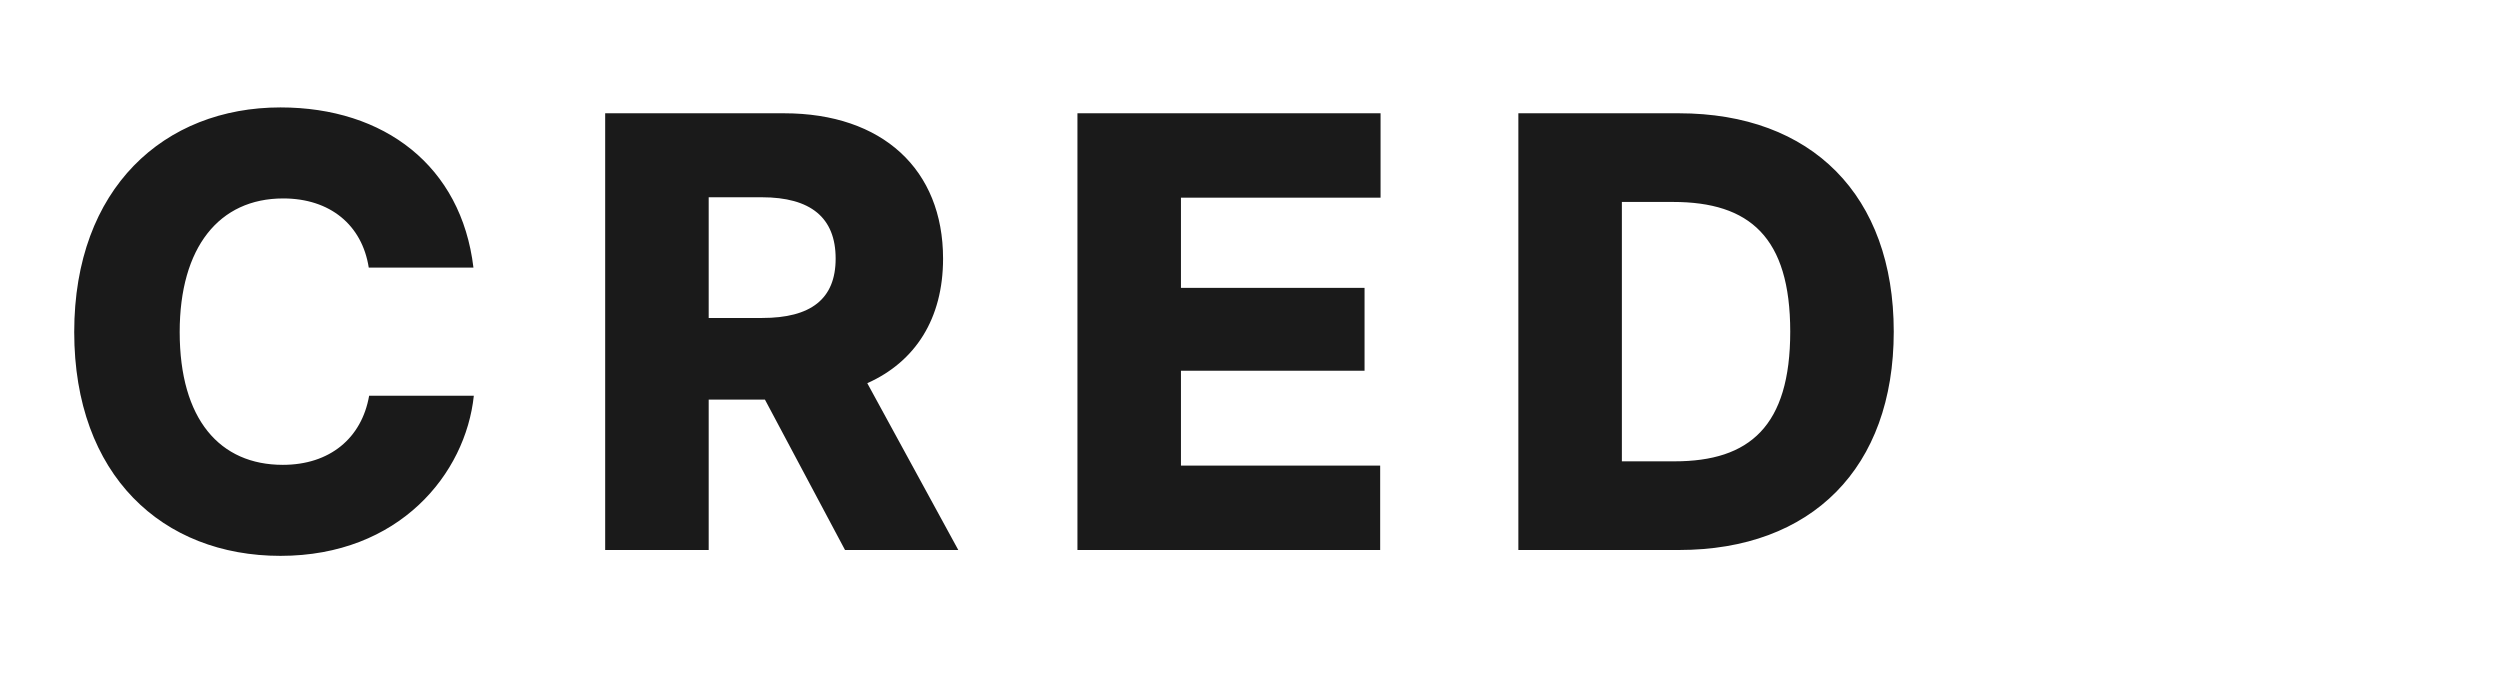
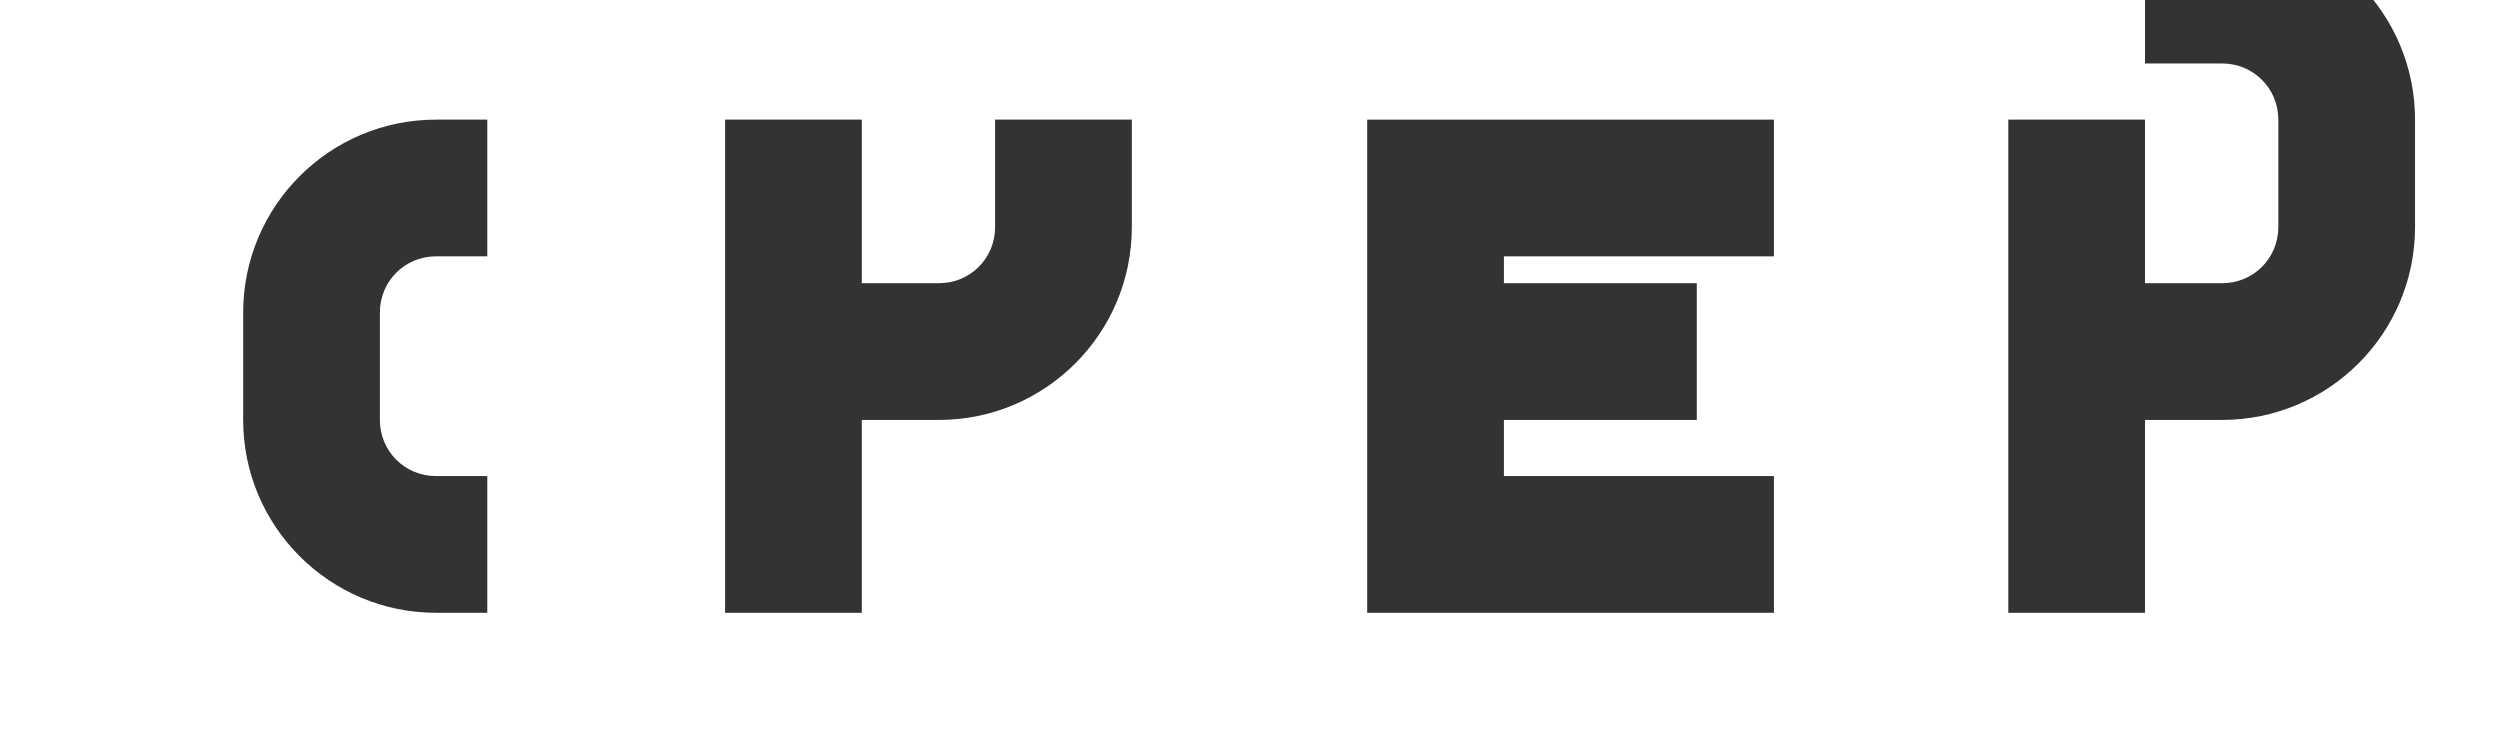
- <svg xmlns="http://www.w3.org/2000/svg" viewBox="0 0 100 28" fill="none">
-   <text x="2" y="22" font-family="system-ui, -apple-system, sans-serif" font-weight="800" font-size="24" letter-spacing="3" fill="#1a1a1a">CRED</text>
+ <svg xmlns="http://www.w3.org/2000/svg" viewBox="0 0 512 150">
+   <path d="M89.3 24.5C67.5 24.5 49.8 42.2 49.8 64v22c0 21.8 17.7 39.5 39.5 39.5h10.5v-28H89.3c-6.4 0-11.5-5.1-11.5-11.5V64c0-6.4 5.1-11.5 11.5-11.5h10.5v-28H89.3z" fill="#333" />
+   <path d="M148.5 24.5v101h28V86h15.8c21.8 0 39.5-17.7 39.5-39.5v-22h-28v22c0 6.4-5.1 11.5-11.5 11.5H176.5V24.5h-28z" fill="#333" />
+   <path d="M280 24.5v101h83.3v-28h-55.3V86h39.5V58h-39.5V52.5h55.3v-28H280z" fill="#333" />
+   <path d="M411.3 24.5v101h28V86h15.8c21.8 0 39.5-17.7 39.5-39.5v-22c0-21.8-17.7-39.5-39.5-39.5h-15.8v28h15.8c6.4 0 11.5 5.1 11.5 11.5v22c0 6.4-5.1 11.5-11.5 11.5h-15.8V24.5h-28z" fill="#333" />
</svg>
